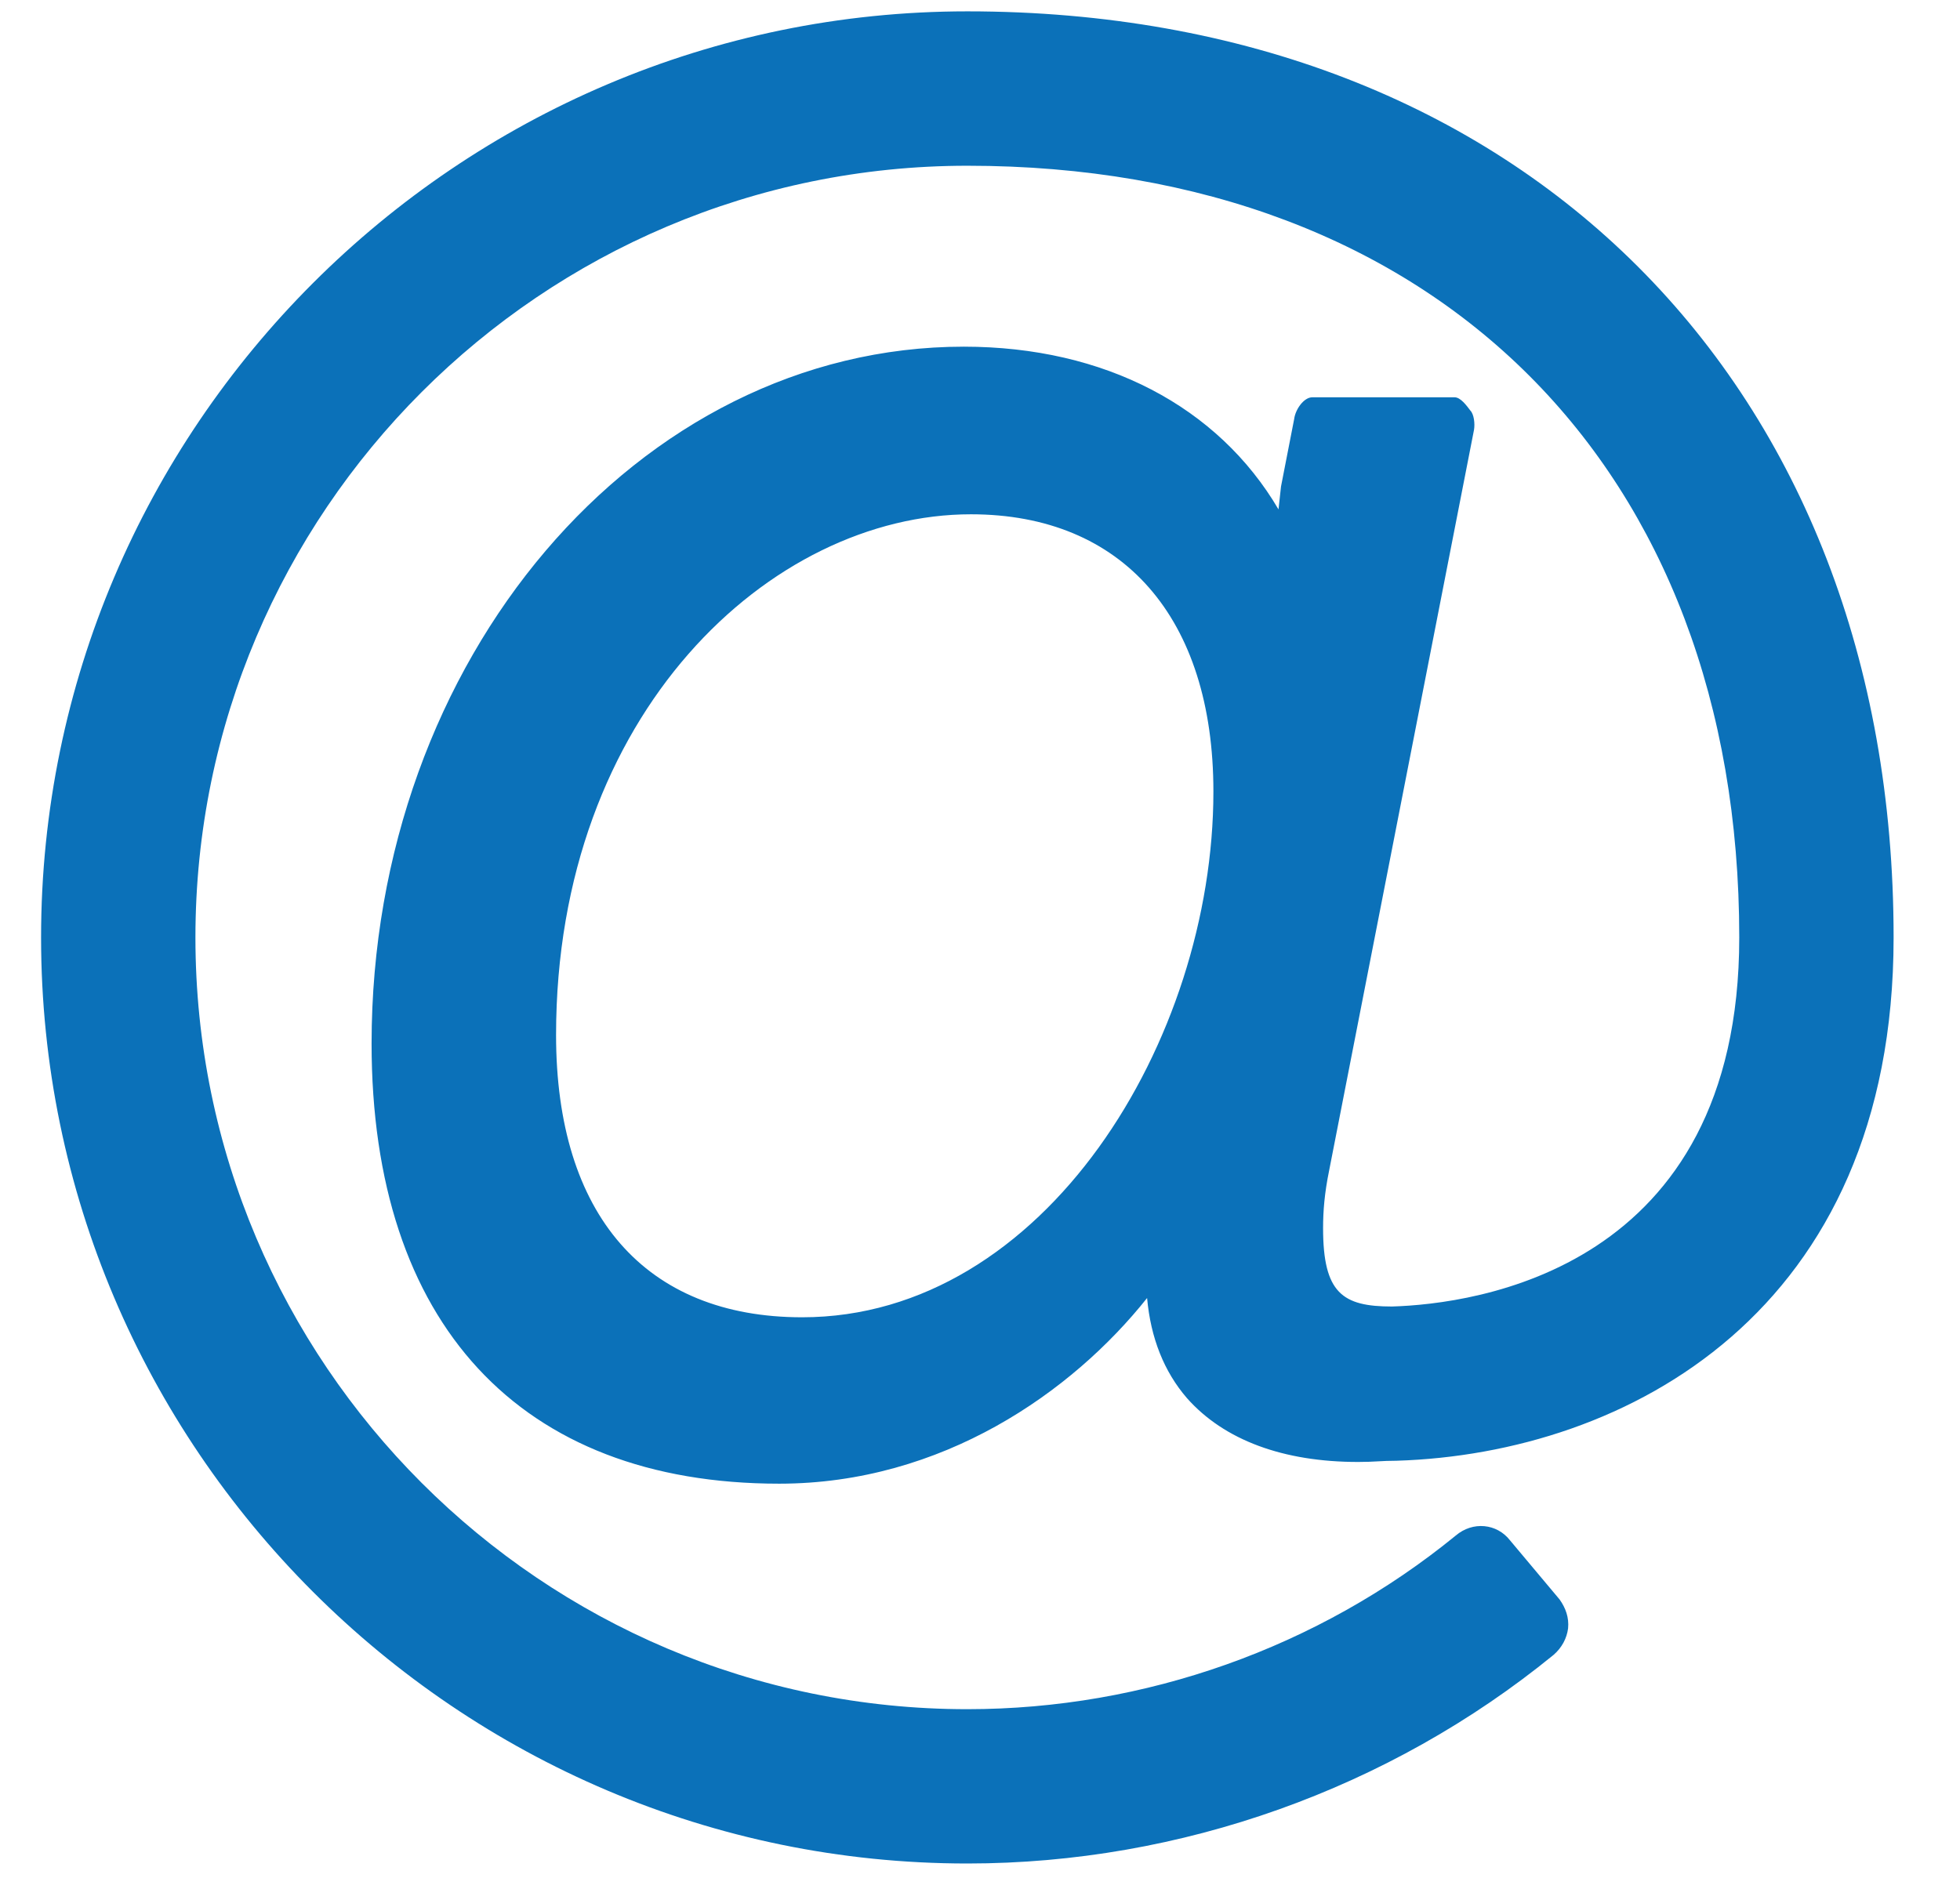
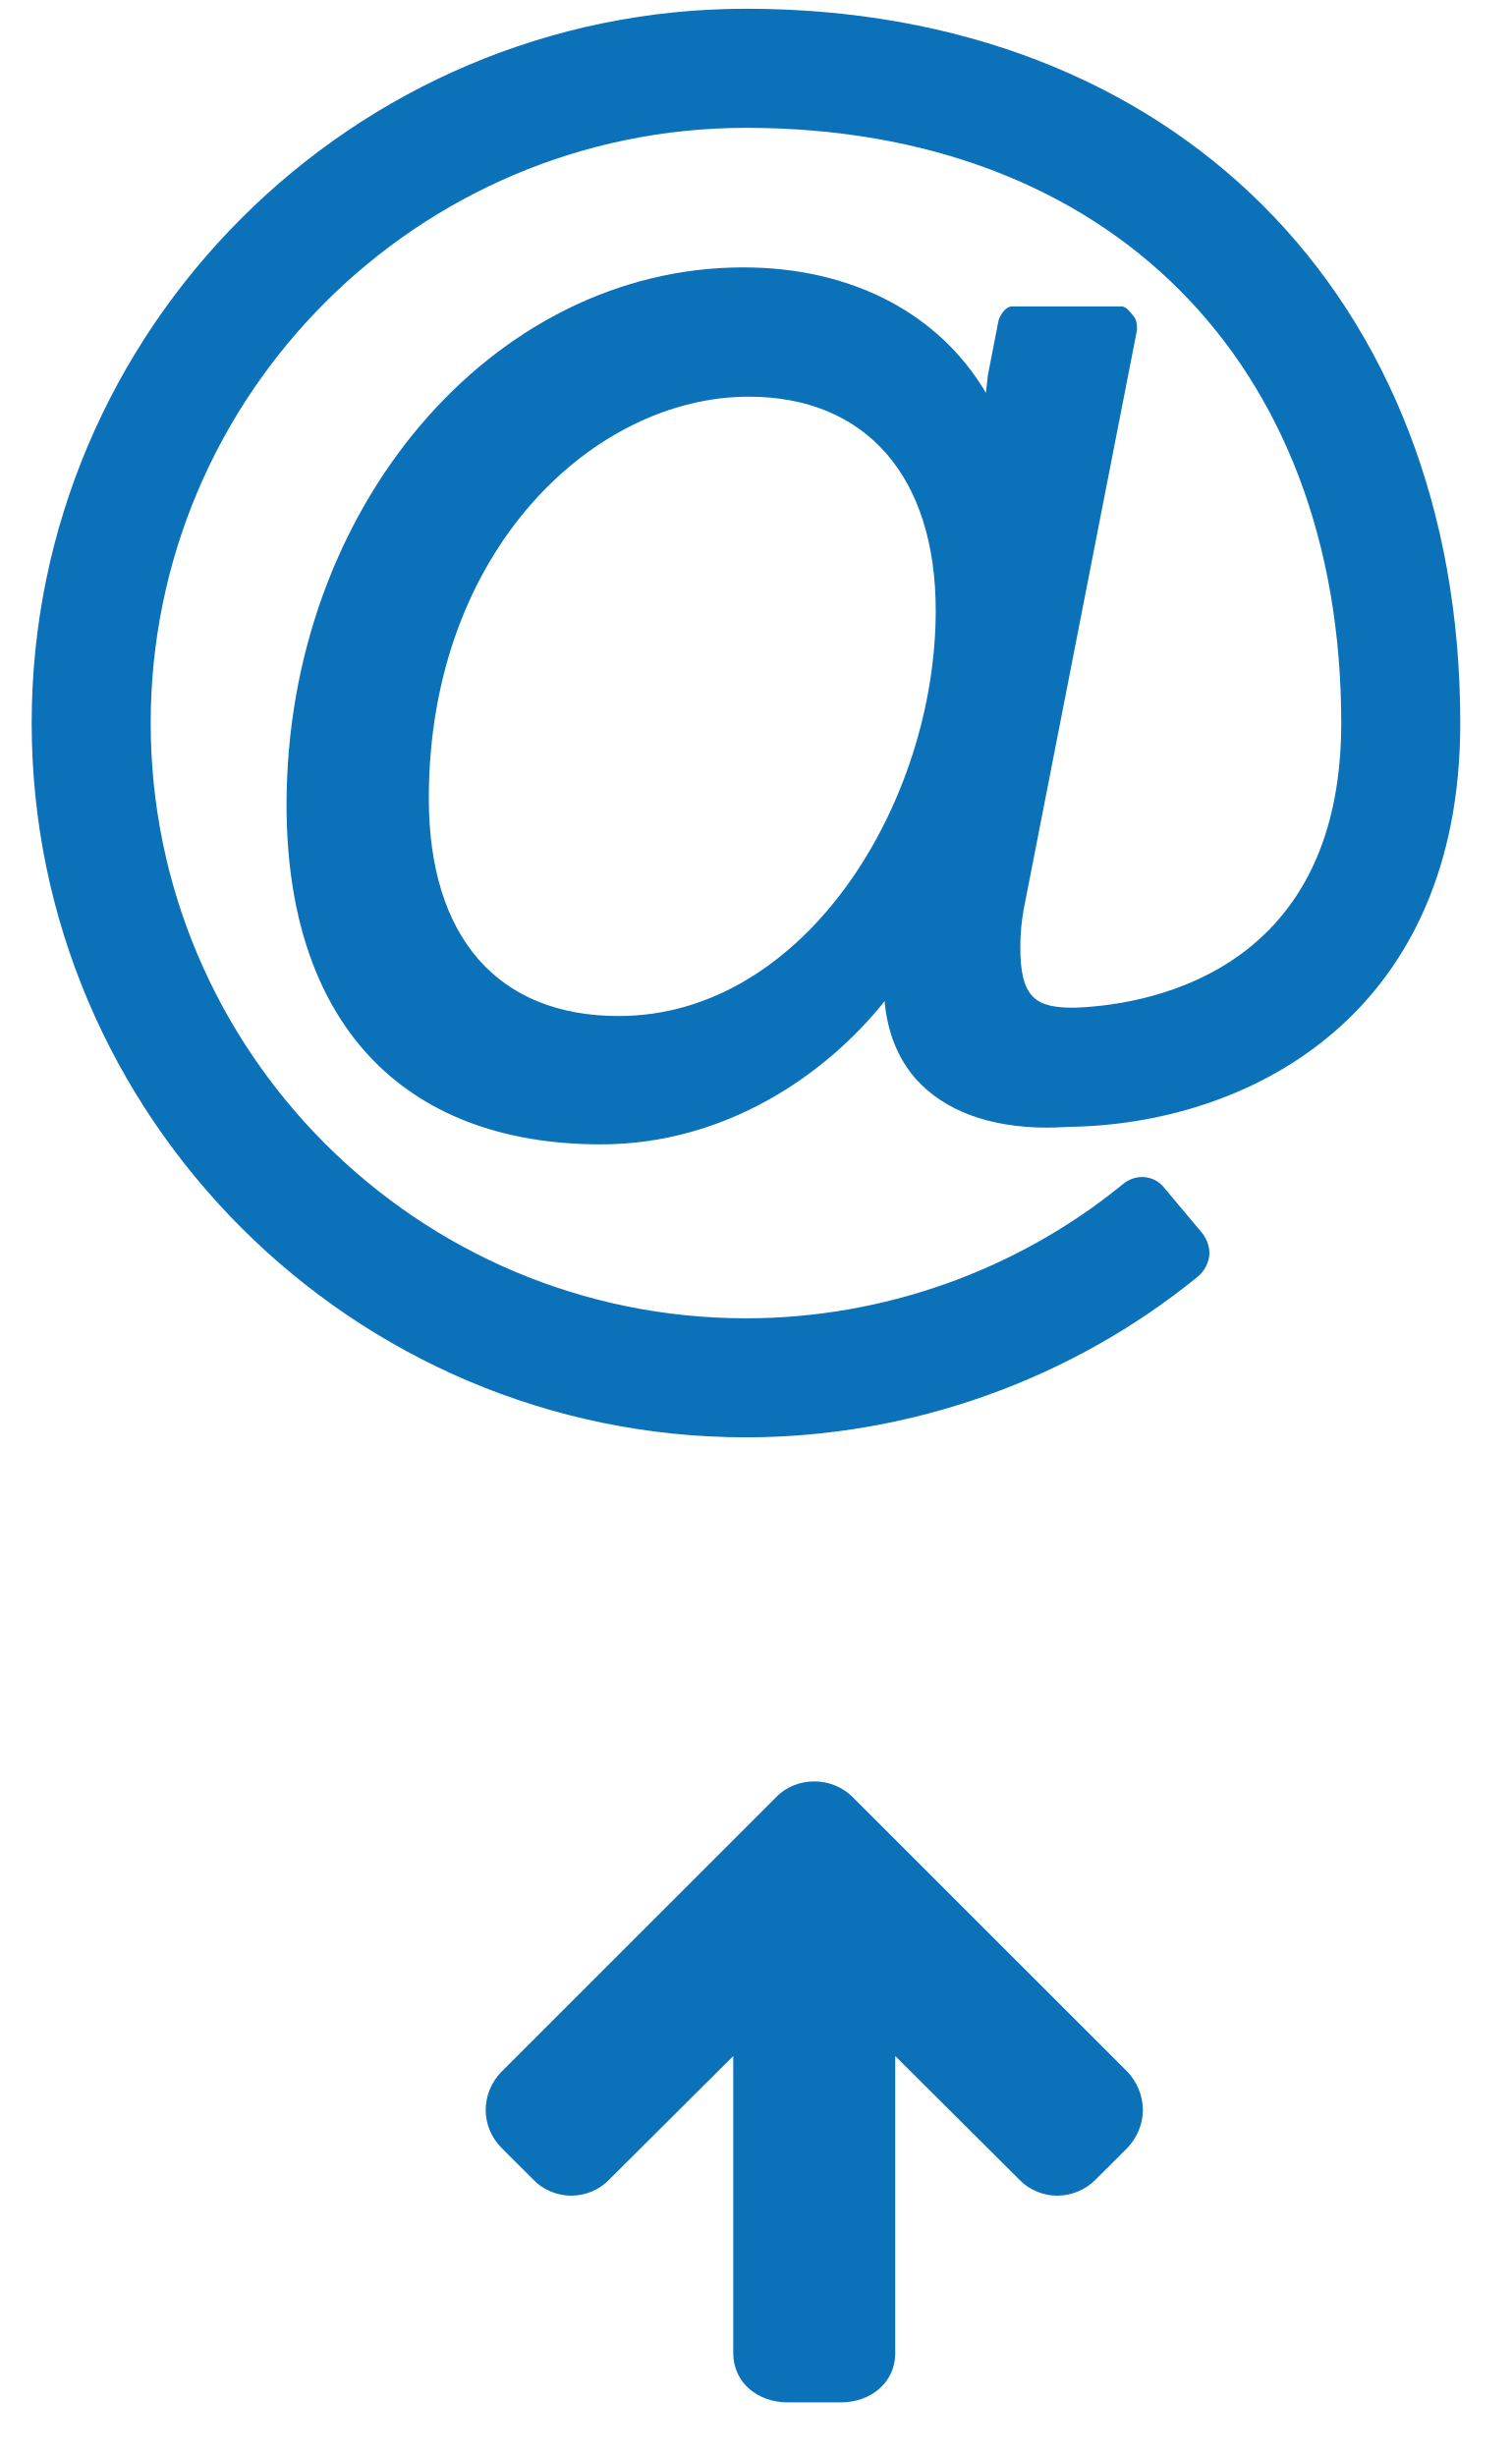
- <svg xmlns="http://www.w3.org/2000/svg" width="24px" height="23px" viewBox="0 0 24 23" version="1.1">
+ <svg xmlns="http://www.w3.org/2000/svg" width="24px" height="39px" viewBox="0 0 24 39" version="1.1">
  <defs />
  <g id="Page-1" stroke="none" stroke-width="1" fill="none" fill-rule="evenodd">
    <g id="icon3b" fill="#0B71B9">
-       <path d="M11.889,6.299 C9.438,6.299 6.809,8.735 6.809,12.678 C6.809,14.878 7.901,16.134 9.822,16.134 C12.79,16.134 14.858,12.738 14.858,9.695 C14.858,7.569 13.75,6.299 11.889,6.299 M17.103,17.891 C16.91,17.891 16.838,17.906 16.631,17.906 C15.715,17.906 14.991,17.64 14.534,17.124 C14.253,16.799 14.09,16.386 14.046,15.898 C13.13,17.05 11.535,18.172 9.541,18.172 C6.366,18.172 4.55,16.208 4.55,12.781 C4.55,8.071 7.814,4.246 11.802,4.246 C13.529,4.246 14.917,4.983 15.655,6.239 L15.686,5.958 L15.847,5.132 C15.862,5.013 15.966,4.866 16.069,4.866 L17.811,4.866 C17.886,4.866 17.959,4.969 18.004,5.028 C18.049,5.073 18.062,5.19 18.049,5.265 L16.276,14.332 C16.218,14.614 16.201,14.835 16.201,15.042 C16.201,15.838 16.439,16.002 17.044,16.002 C18.049,15.972 21.297,15.559 21.297,11.482 C21.297,5.737 17.591,2.03 11.845,2.03 C6.632,2.03 2.393,6.269 2.393,11.482 C2.393,16.696 6.632,20.934 11.845,20.934 C14.017,20.934 16.143,20.181 17.826,18.807 C18.034,18.63 18.329,18.659 18.49,18.866 L19.097,19.59 C19.171,19.694 19.214,19.811 19.201,19.944 C19.186,20.063 19.126,20.181 19.022,20.27 C17.014,21.908 14.459,22.824 11.845,22.824 C5.599,22.824 0.503,17.729 0.503,11.482 C0.503,5.235 5.599,0.139 11.845,0.139 C18.625,0.139 23.187,4.702 23.187,11.482 C23.187,16.075 19.909,17.803 17.103,17.891" id="Fill-5" />
+       <g id="Page-1" stroke-width="1">
+         <path d="M11.889,6.299 C9.438,6.299 6.809,8.735 6.809,12.678 C6.809,14.878 7.901,16.134 9.822,16.134 C12.79,16.134 14.858,12.738 14.858,9.695 C14.858,7.569 13.75,6.299 11.889,6.299 M17.103,17.891 C16.91,17.891 16.838,17.906 16.631,17.906 C15.715,17.906 14.991,17.64 14.534,17.124 C14.253,16.799 14.09,16.386 14.046,15.898 C13.13,17.05 11.535,18.172 9.541,18.172 C6.366,18.172 4.55,16.208 4.55,12.781 C4.55,8.071 7.814,4.246 11.802,4.246 C13.529,4.246 14.917,4.983 15.655,6.239 L15.686,5.958 L15.847,5.132 C15.862,5.013 15.966,4.866 16.069,4.866 L17.811,4.866 C17.886,4.866 17.959,4.969 18.004,5.028 C18.049,5.073 18.062,5.19 18.049,5.265 L16.276,14.332 C16.218,14.614 16.201,14.835 16.201,15.042 C16.201,15.838 16.439,16.002 17.044,16.002 C18.049,15.972 21.297,15.559 21.297,11.482 C21.297,5.737 17.591,2.03 11.845,2.03 C6.632,2.03 2.393,6.269 2.393,11.482 C2.393,16.696 6.632,20.934 11.845,20.934 C14.017,20.934 16.143,20.181 17.826,18.807 C18.034,18.63 18.329,18.659 18.49,18.866 L19.097,19.59 C19.171,19.694 19.214,19.811 19.201,19.944 C19.186,20.063 19.126,20.181 19.022,20.27 C17.014,21.908 14.459,22.824 11.845,22.824 C5.599,22.824 0.503,17.729 0.503,11.482 C0.503,5.235 5.599,0.139 11.845,0.139 C18.625,0.139 23.187,4.702 23.187,11.482 C23.187,16.075 19.909,17.803 17.103,17.891" id="Fill-5" />
+       </g>
+       <path d="M13.821,28.248 L14.323,28.751 C14.484,28.911 14.578,29.133 14.578,29.36 C14.578,29.588 14.484,29.81 14.323,29.963 L12.361,31.933 L17.076,31.933 C17.558,31.933 17.86,32.335 17.86,32.79 L17.86,33.648 C17.86,34.103 17.558,34.505 17.076,34.505 L12.361,34.505 L14.323,36.475 C14.484,36.628 14.578,36.85 14.578,37.078 C14.578,37.305 14.484,37.527 14.323,37.68 L13.821,38.183 C13.66,38.343 13.446,38.436 13.218,38.436 C12.99,38.436 12.769,38.343 12.608,38.183 L8.248,33.822 C8.087,33.668 8,33.447 8,33.219 C8,32.992 8.087,32.77 8.248,32.61 L12.608,28.248 C12.769,28.095 12.99,28.001 13.218,28.001 C13.446,28.001 13.66,28.095 13.821,28.248" id="Page-1" transform="translate(12.92999, 33.218) rotate(-270) translate(-12.92999, -33.218) " />
    </g>
  </g>
</svg>
